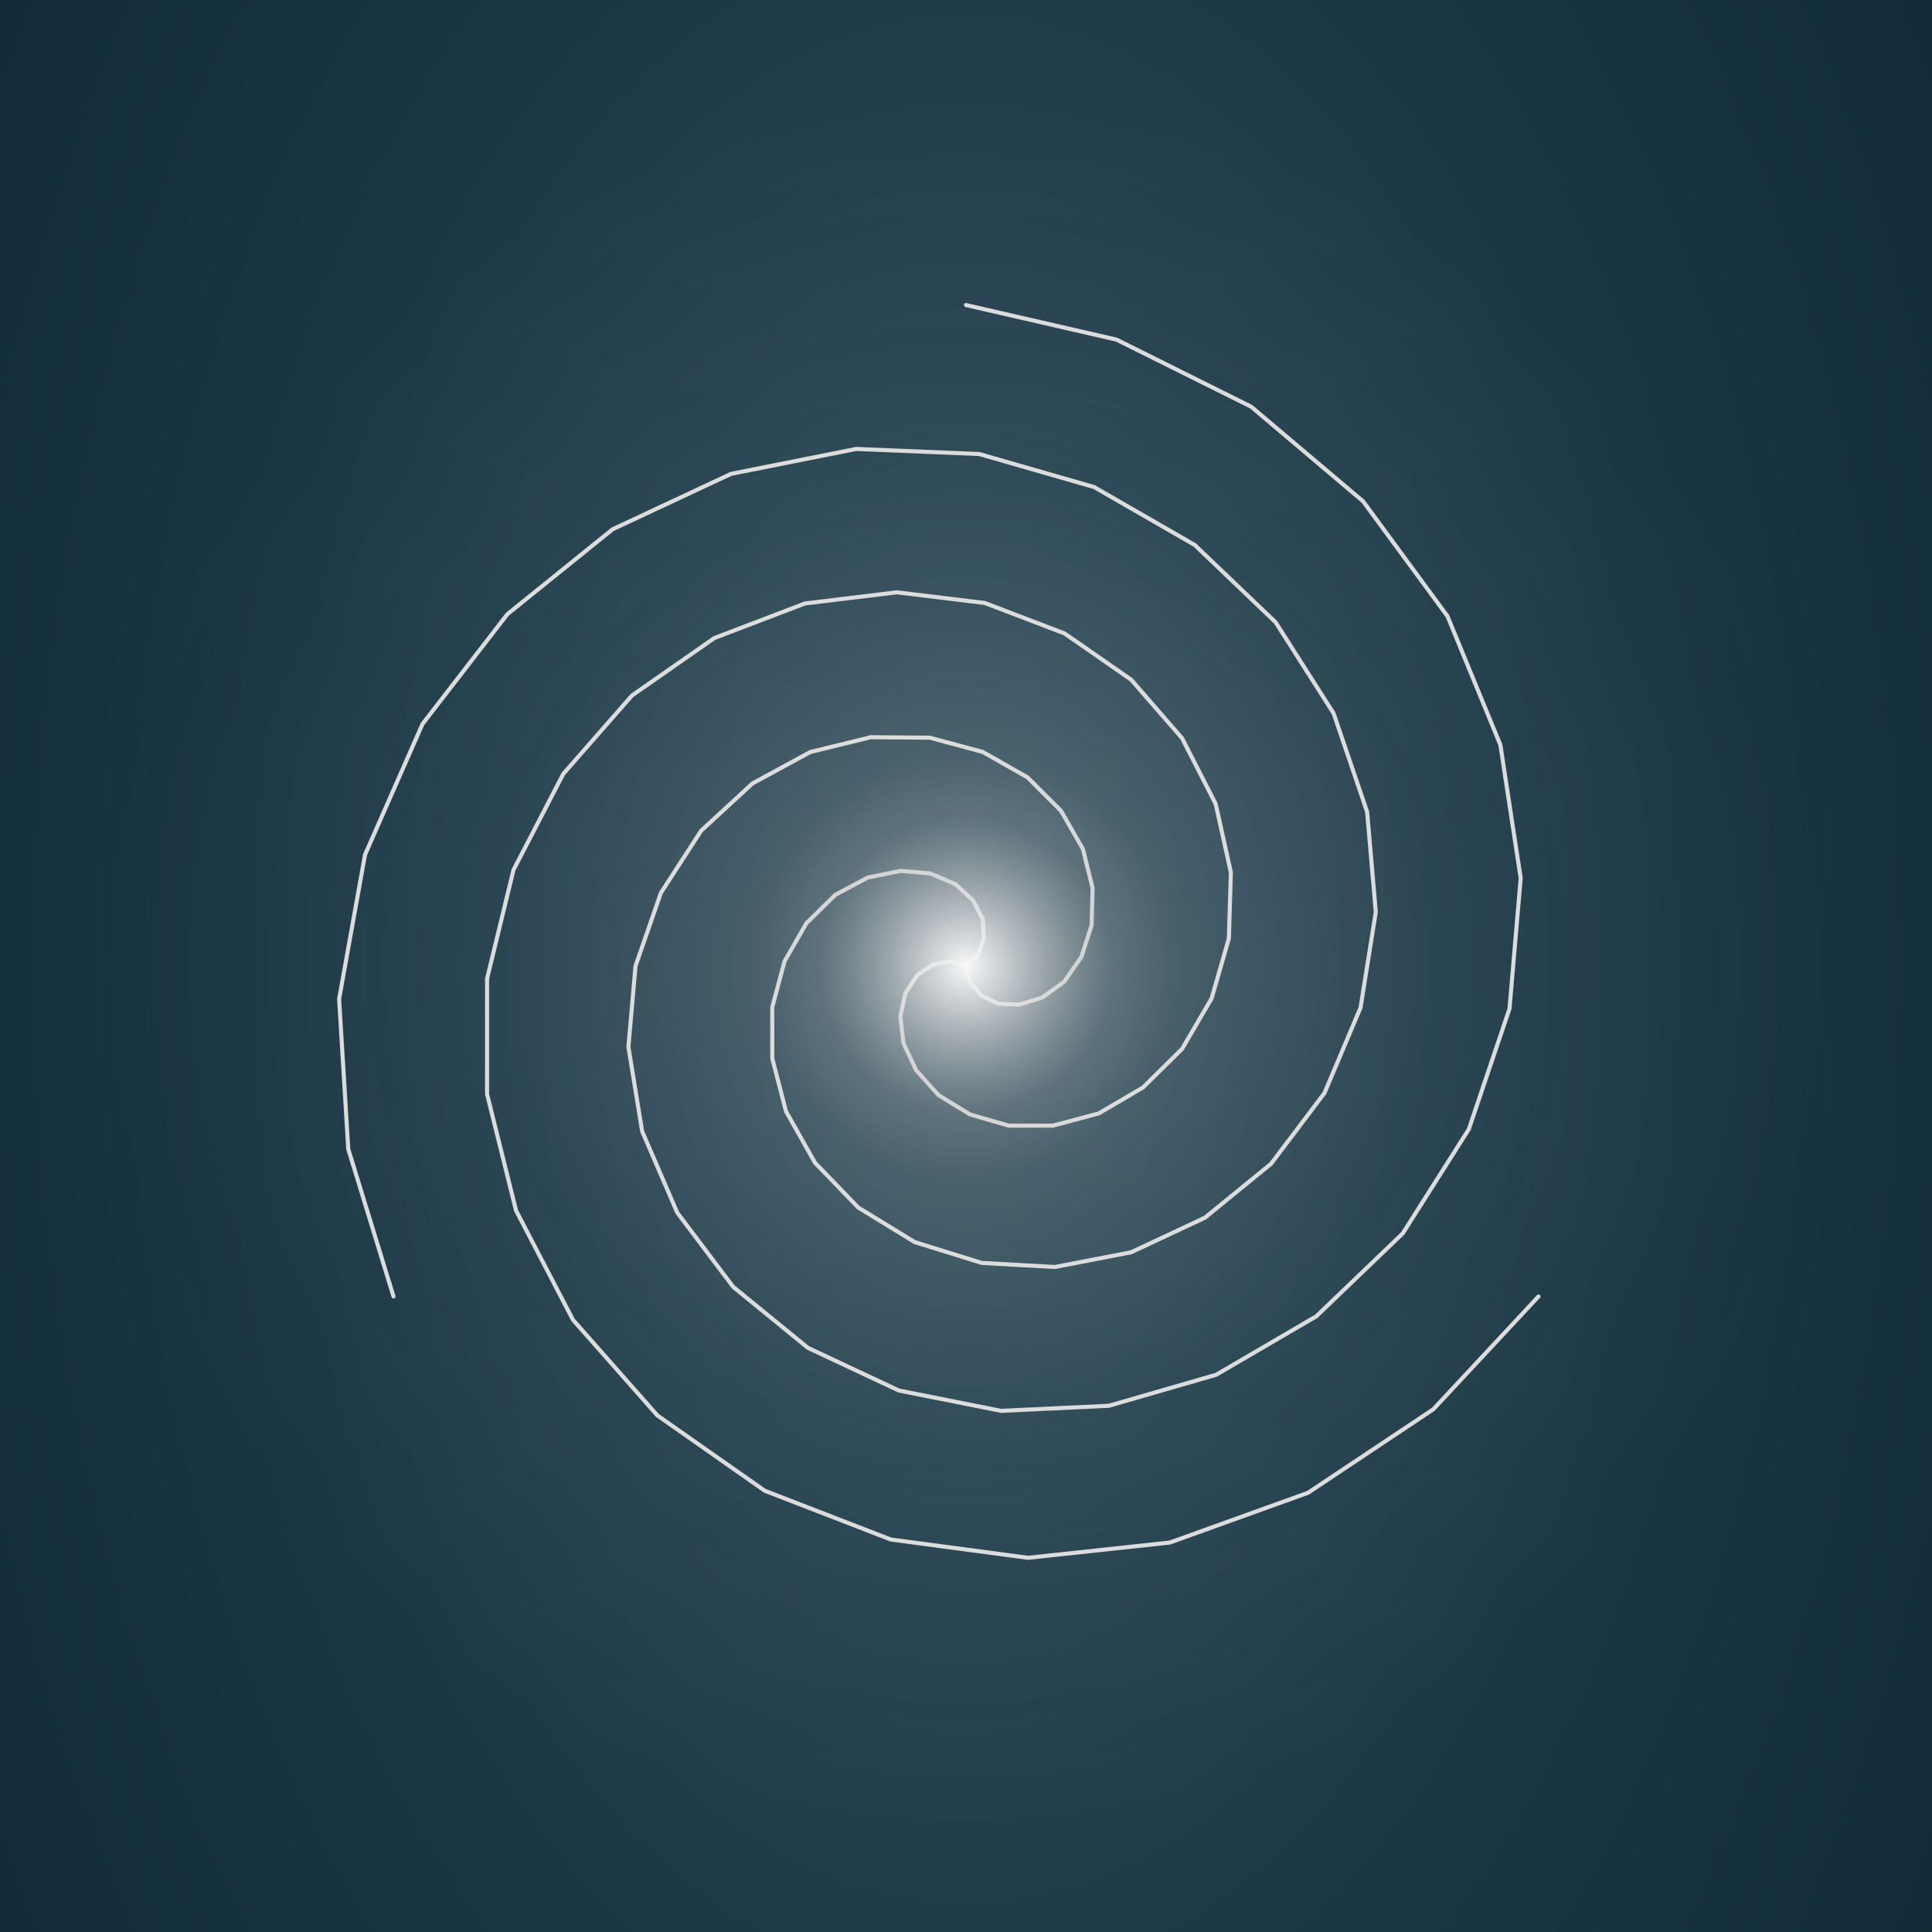
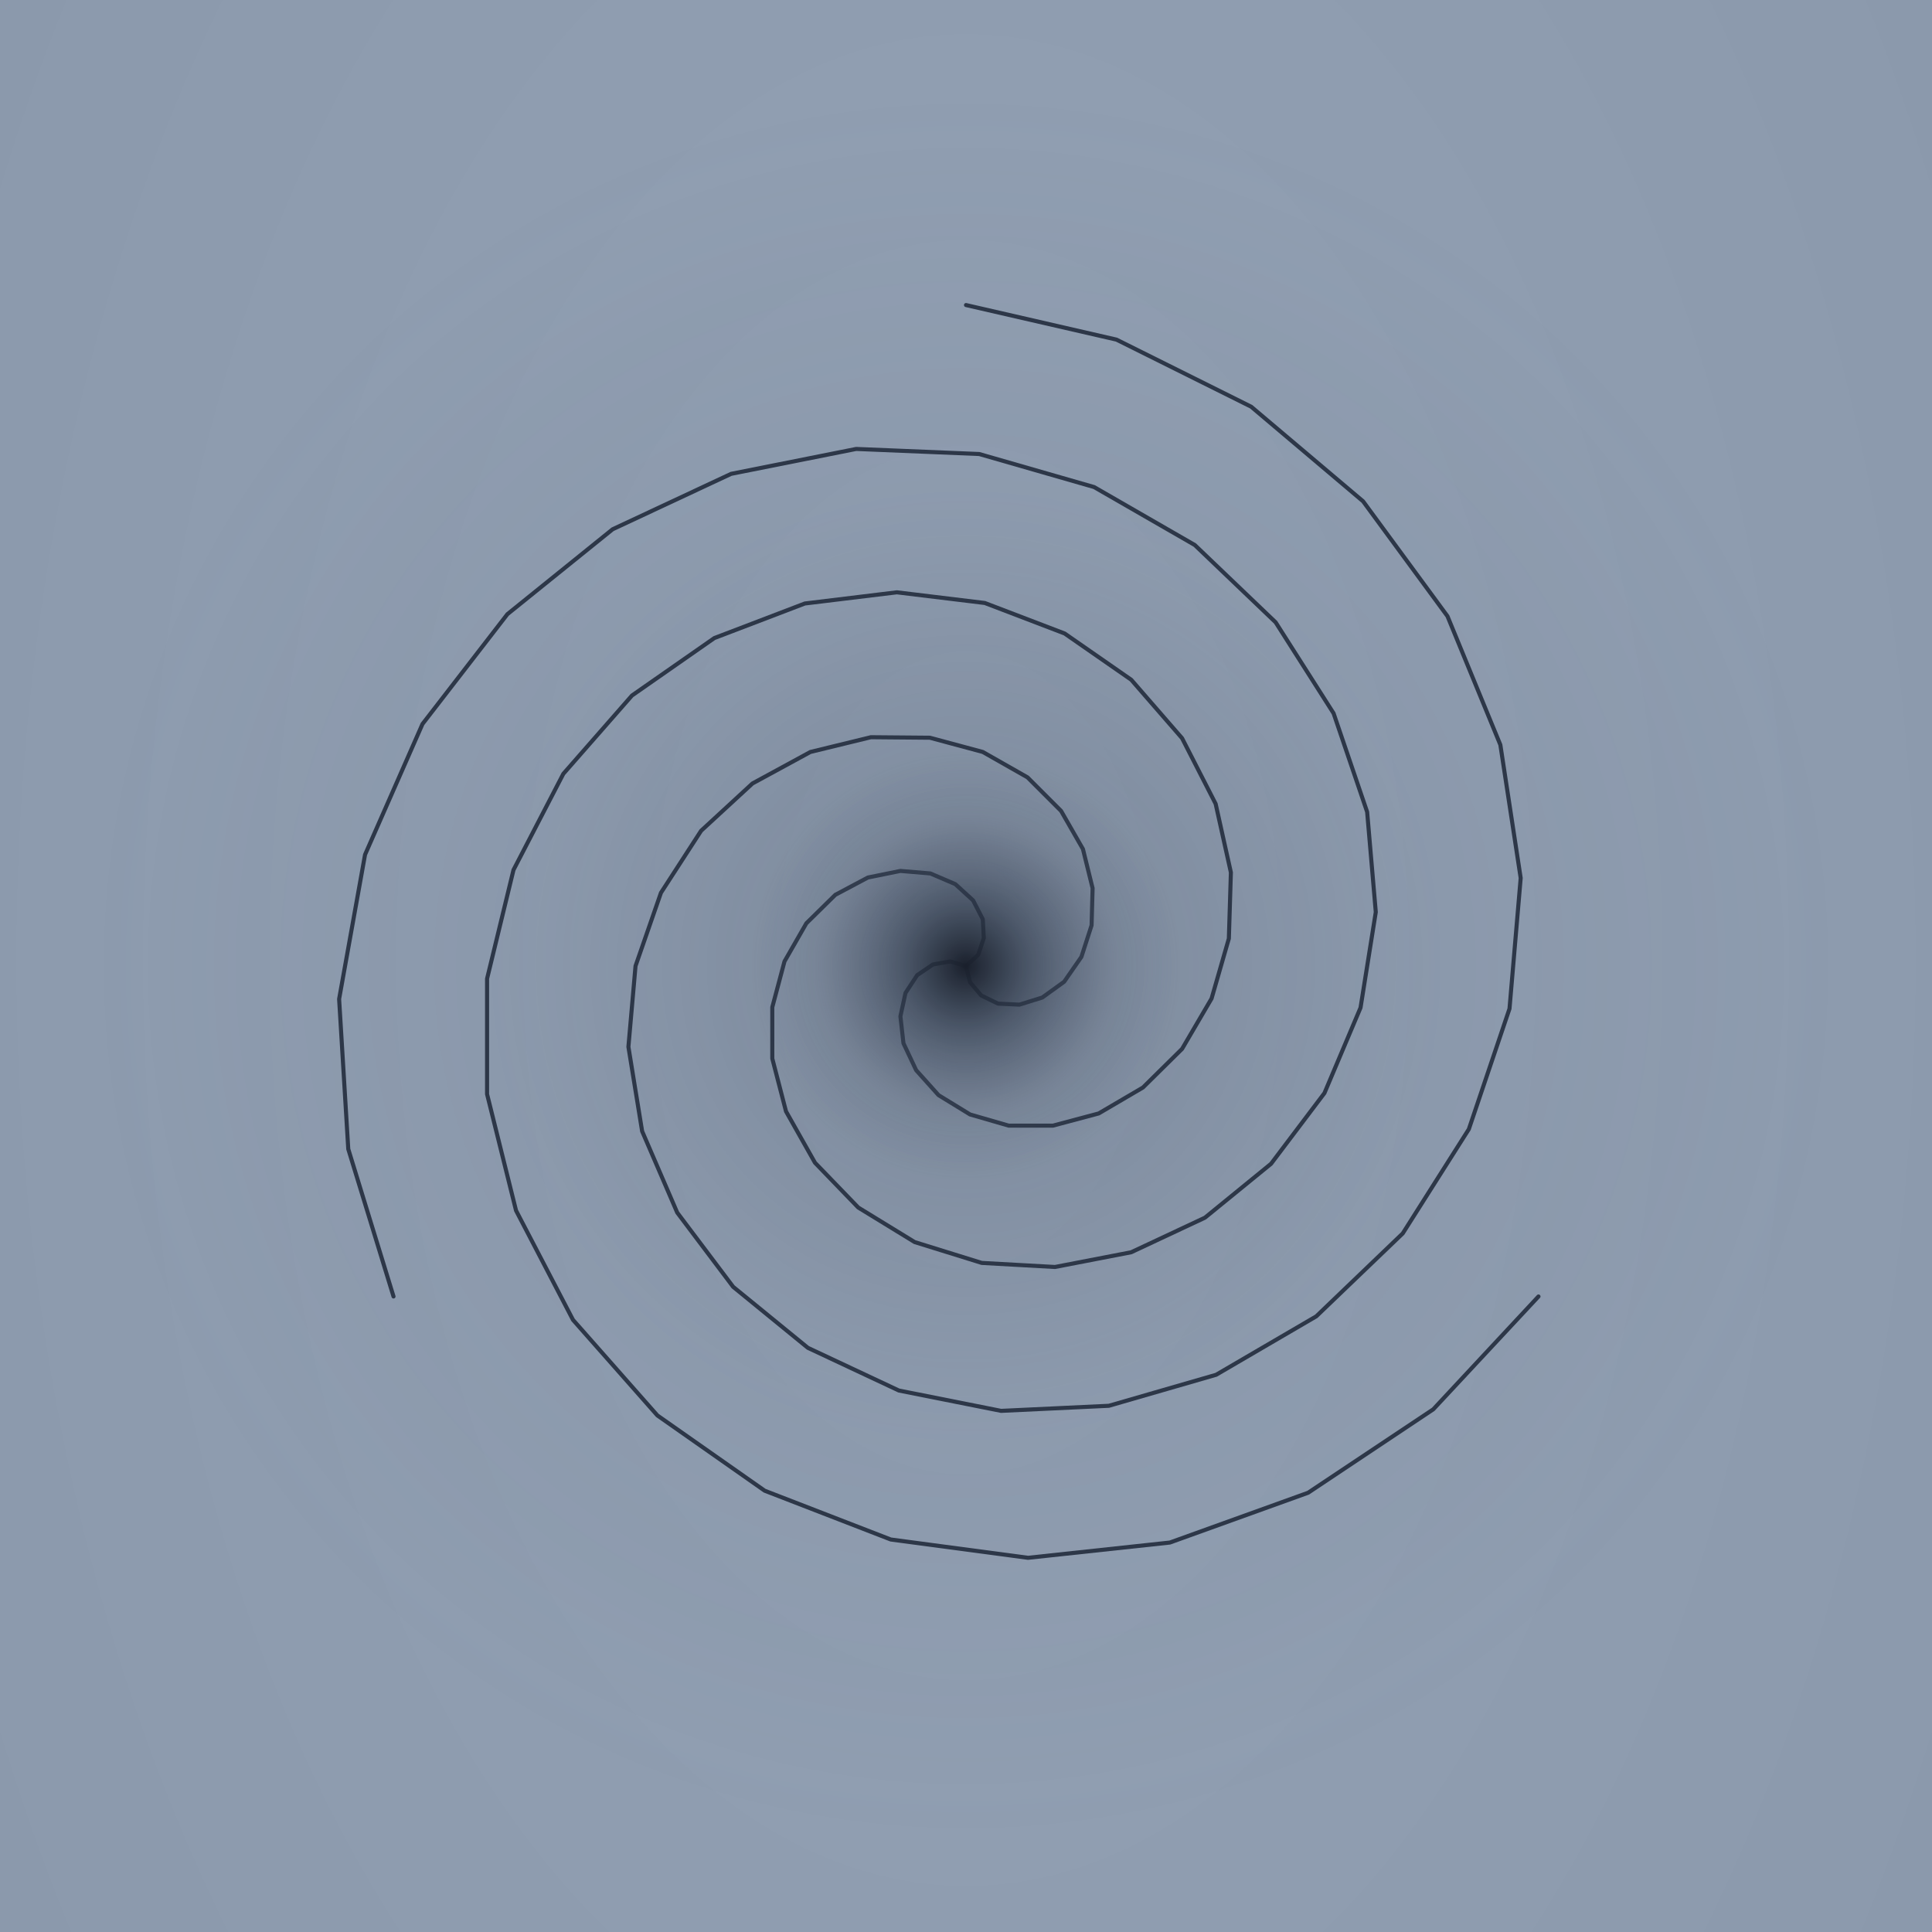
<svg xmlns="http://www.w3.org/2000/svg" viewBox="0 80 380 380" role="img" aria-label="Stillpoints">
  <defs>
    <style>
@keyframes core-r { 0%, 100% { r: 36px; } 50% { r: 46px; } }
@keyframes aura-r { 0%, 100% { rx: 158px; ry: 158px; } 50% { rx: 182px; ry: 182px; } }
/* Spiralerne ånder med rytmen — trækker sig sammen mod centrum og udvider sig igen */
@keyframes spiral-breathe {
  0%, 100% { transform: scale(1.0); opacity: 0.6; }
  50% { transform: scale(0.85); opacity: 1; }
}
/* Spiralerne roterer langsomt om centrum */
@keyframes spiral-rotate {
  0% { transform: rotate(0deg); }
  100% { transform: rotate(360deg); }
}
.core { animation: core-r 8s ease-in-out infinite; }
.aura { animation: aura-r 8s ease-in-out infinite; }
.spirals-rotate {
  animation: spiral-rotate 60s linear infinite;
  transform-origin: 190px 270px;
  transform-box: view-box;
}
.spirals {
  animation: spiral-breathe 8s ease-in-out infinite;
  transform-origin: 190px 270px;
  transform-box: view-box;
}
@media (prefers-reduced-motion: reduce) {
  .core, .aura, .spirals, .spirals-rotate { animation: none; }
}
</style>
    <radialGradient id="well" cx="50%" cy="42%" r="65%">
-       <stop offset="0%" stop-color="#345261" />
-       <stop offset="55%" stop-color="#1B3745" />
-       <stop offset="100%" stop-color="#0E2733" />
+       <stop offset="0%" stop-color="#94A2B5" />
+       <stop offset="100%" stop-color="#8A98AB" />
    </radialGradient>
    <radialGradient id="core-g" cx="50%" cy="50%" r="50%">
-       <stop offset="0%" stop-color="#f8f8f8" stop-opacity="1" />
-       <stop offset="30%" stop-color="#e0e0e0" stop-opacity="0.6" />
-       <stop offset="70%" stop-color="#b0b0b0" stop-opacity="0.15" />
-       <stop offset="100%" stop-color="#b0b0b0" stop-opacity="0" />
+       <stop offset="0%" stop-color="#1A202C" stop-opacity="1" />
+       <stop offset="30%" stop-color="#2D3748" stop-opacity="0.6" />
+       <stop offset="70%" stop-color="#4A5568" stop-opacity="0.15" />
+       <stop offset="100%" stop-color="#4A5568" stop-opacity="0" />
    </radialGradient>
    <radialGradient id="aura-g" cx="50%" cy="50%" r="50%">
-       <stop offset="0%" stop-color="#dcdcdc" stop-opacity="0.28" />
-       <stop offset="55%" stop-color="#909090" stop-opacity="0.07" />
-       <stop offset="100%" stop-color="#909090" stop-opacity="0" />
+       <stop offset="0%" stop-color="#2D3748" stop-opacity="0.28" />
+       <stop offset="55%" stop-color="#4A5568" stop-opacity="0.07" />
+       <stop offset="100%" stop-color="#4A5568" stop-opacity="0" />
    </radialGradient>
  </defs>
  <rect x="0" y="0" width="380" height="640" fill="url(#well)" />
  <ellipse class="aura" cx="190" cy="270" rx="170" ry="170" fill="url(#aura-g)" />
  <g class="spirals-rotate">
-     <g class="spirals" fill="none" stroke="#dcdcdc" stroke-width="0.8" stroke-linecap="round" stroke-linejoin="round">
+     <g class="spirals" fill="none" stroke="#2D3748" stroke-width="0.8" stroke-linecap="round" stroke-linejoin="round">
      <path d="M 190 140 L 219.6 146.8 L 246.1 160 L 268.1 178.6 L 284.7 201.2 L 295.1 226.5 L 299.1 252.7 L 296.9 278.4 L 288.9 302.1 L 275.9 322.6 L 258.9 338.9 L 239.2 350.4 L 218.1 356.5 L 196.9 357.5 L 176.8 353.5 L 158.9 345.1 L 144.2 333.1 L 133.2 318.5 L 126.3 302.5 L 123.6 285.9 L 125 270 L 130 255.6 L 137.9 243.4 L 148 234.1 L 159.4 227.9 L 171.3 225 L 182.9 225.1 L 193.3 227.9 L 202.1 232.9 L 208.7 239.5 L 213 247 L 214.9 254.7 L 214.7 262 L 212.7 268.2 L 209.3 273.1 L 205 276.2 L 200.5 277.6 L 196.3 277.4 L 193 275.8 L 190.8 273.2 L 190 270" />
      <path d="M 302.6 335 L 281.9 357.2 L 257.3 373.6 L 230.1 383.4 L 202.2 386.4 L 175.2 382.8 L 150.4 373.2 L 129.3 358.4 L 112.7 339.6 L 101.5 318.1 L 95.8 295.2 L 95.8 272.5 L 101 251.1 L 110.8 232.2 L 124.3 216.8 L 140.5 205.5 L 158.3 198.7 L 176.4 196.5 L 193.7 198.6 L 209.4 204.6 L 222.5 213.7 L 232.5 225.2 L 239.1 238.1 L 242.1 251.6 L 241.7 264.6 L 238.3 276.4 L 232.5 286.3 L 224.8 293.9 L 216.1 299 L 207.1 301.4 L 198.4 301.4 L 190.8 299.2 L 184.6 295.4 L 180.2 290.5 L 177.7 285.2 L 177.1 279.9 L 178.1 275.3 L 180.4 271.8 L 183.5 269.7 L 186.9 269.1 L 190 270" />
      <path d="M 77.4 335 L 68.5 306 L 66.7 276.5 L 71.8 248.1 L 83.1 222.4 L 99.8 200.8 L 120.5 184.1 L 143.8 173.2 L 168.4 168.3 L 192.6 169.3 L 215.2 175.8 L 235 187.2 L 250.9 202.4 L 262.3 220.3 L 268.9 239.7 L 270.6 259.4 L 267.6 278.2 L 260.5 295 L 250 308.9 L 237 319.5 L 222.5 326.3 L 207.5 329.2 L 193.1 328.4 L 179.9 324.3 L 168.8 317.5 L 160.3 308.7 L 154.6 298.6 L 151.9 288.2 L 151.9 278.1 L 154.3 269.1 L 158.6 261.6 L 164.3 256 L 170.7 252.6 L 177.1 251.3 L 183 251.8 L 187.9 253.9 L 191.4 257.1 L 193.3 260.8 L 193.5 264.5 L 192.4 267.8 L 190 270" />
    </g>
  </g>
  <circle class="core" cx="190" cy="270" r="42" fill="url(#core-g)" />
-   <line x1="140" y1="520" x2="240" y2="520" stroke="#b0b0b0" stroke-width="0.5" opacity="0.5" />
-   <text x="190" y="555" text-anchor="middle" font-family="Cinzel, serif" font-size="12" letter-spacing="4" fill="#e0e0e0" opacity="0.95">STILLPOINTS</text>
-   <text x="190" y="580" text-anchor="middle" font-family="Cormorant Garamond, Georgia, serif" font-size="13" font-style="italic" fill="#b0b0b0" opacity="0.8">hvor bevægelsen samler sig</text>
+   <line x1="140" y1="520" x2="240" y2="520" stroke="#4A5568" stroke-width="0.5" opacity="0.5" />
+   <text x="190" y="555" text-anchor="middle" font-family="Cinzel, serif" font-size="12" letter-spacing="4" fill="#2D3748" opacity="0.95">STILLPOINTS</text>
+   <text x="190" y="580" text-anchor="middle" font-family="Cormorant Garamond, Georgia, serif" font-size="13" font-style="italic" fill="#4A5568" opacity="0.8">hvor bevægelsen samler sig</text>
</svg>
